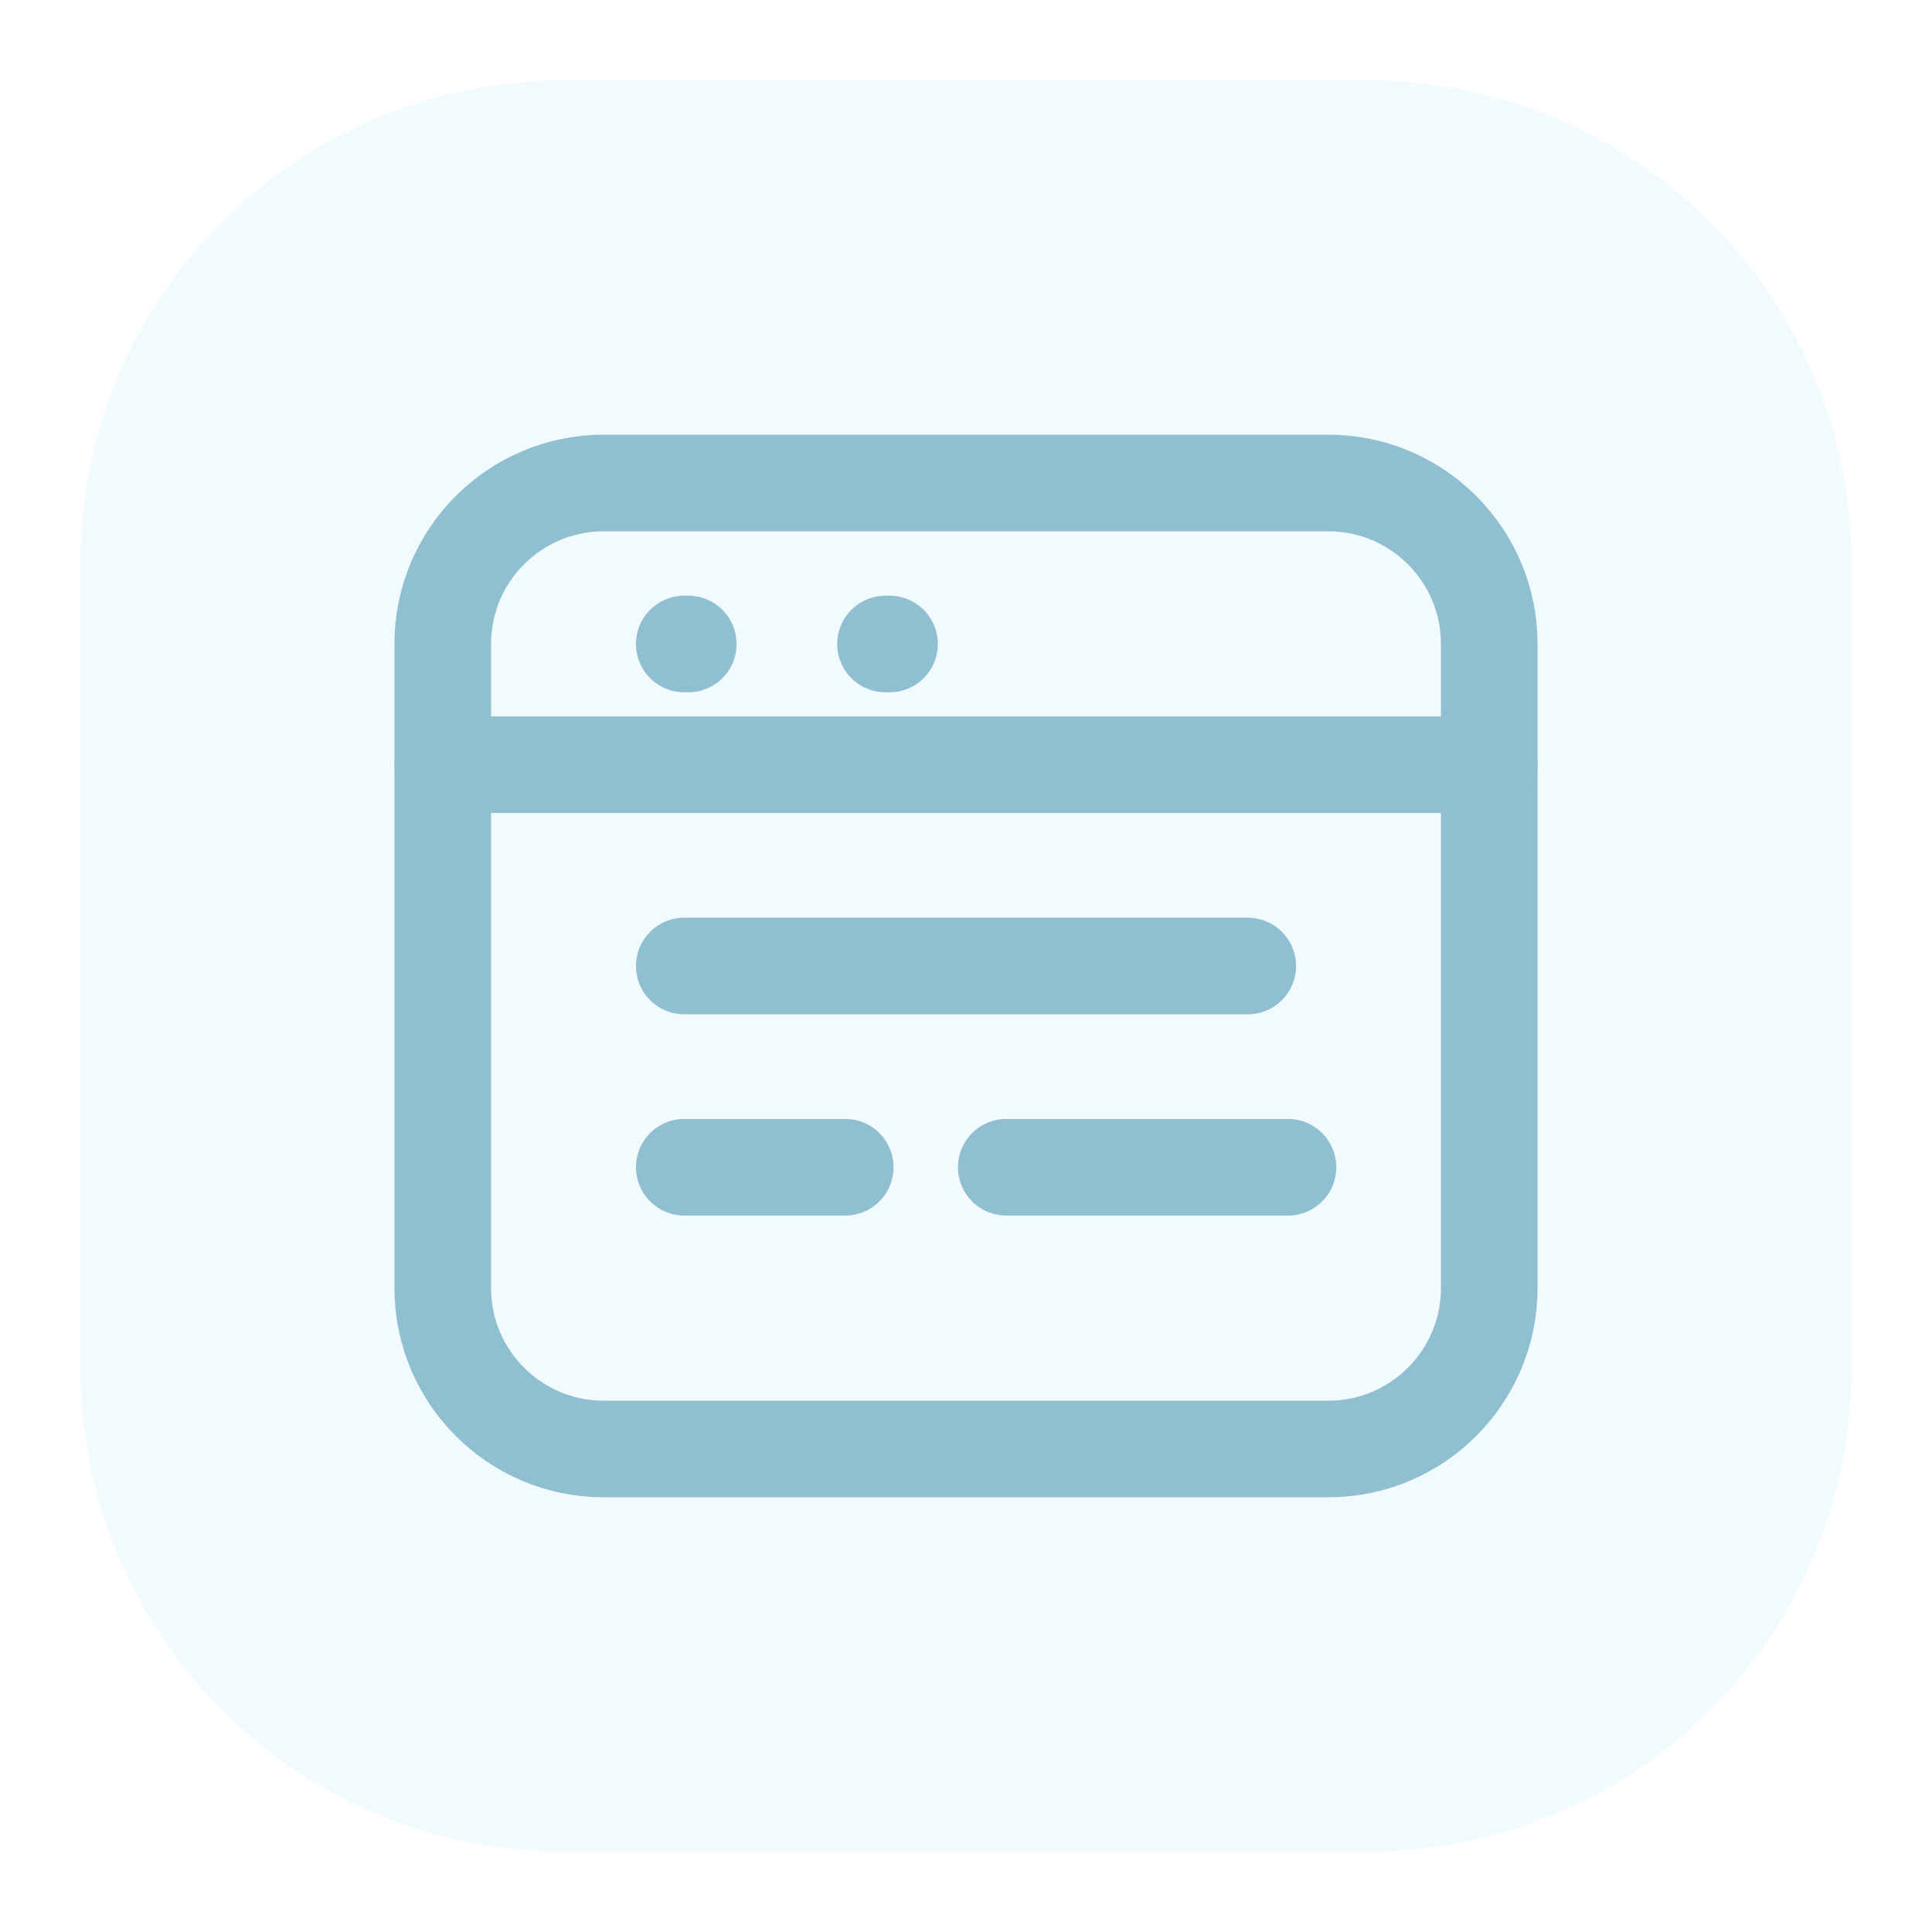
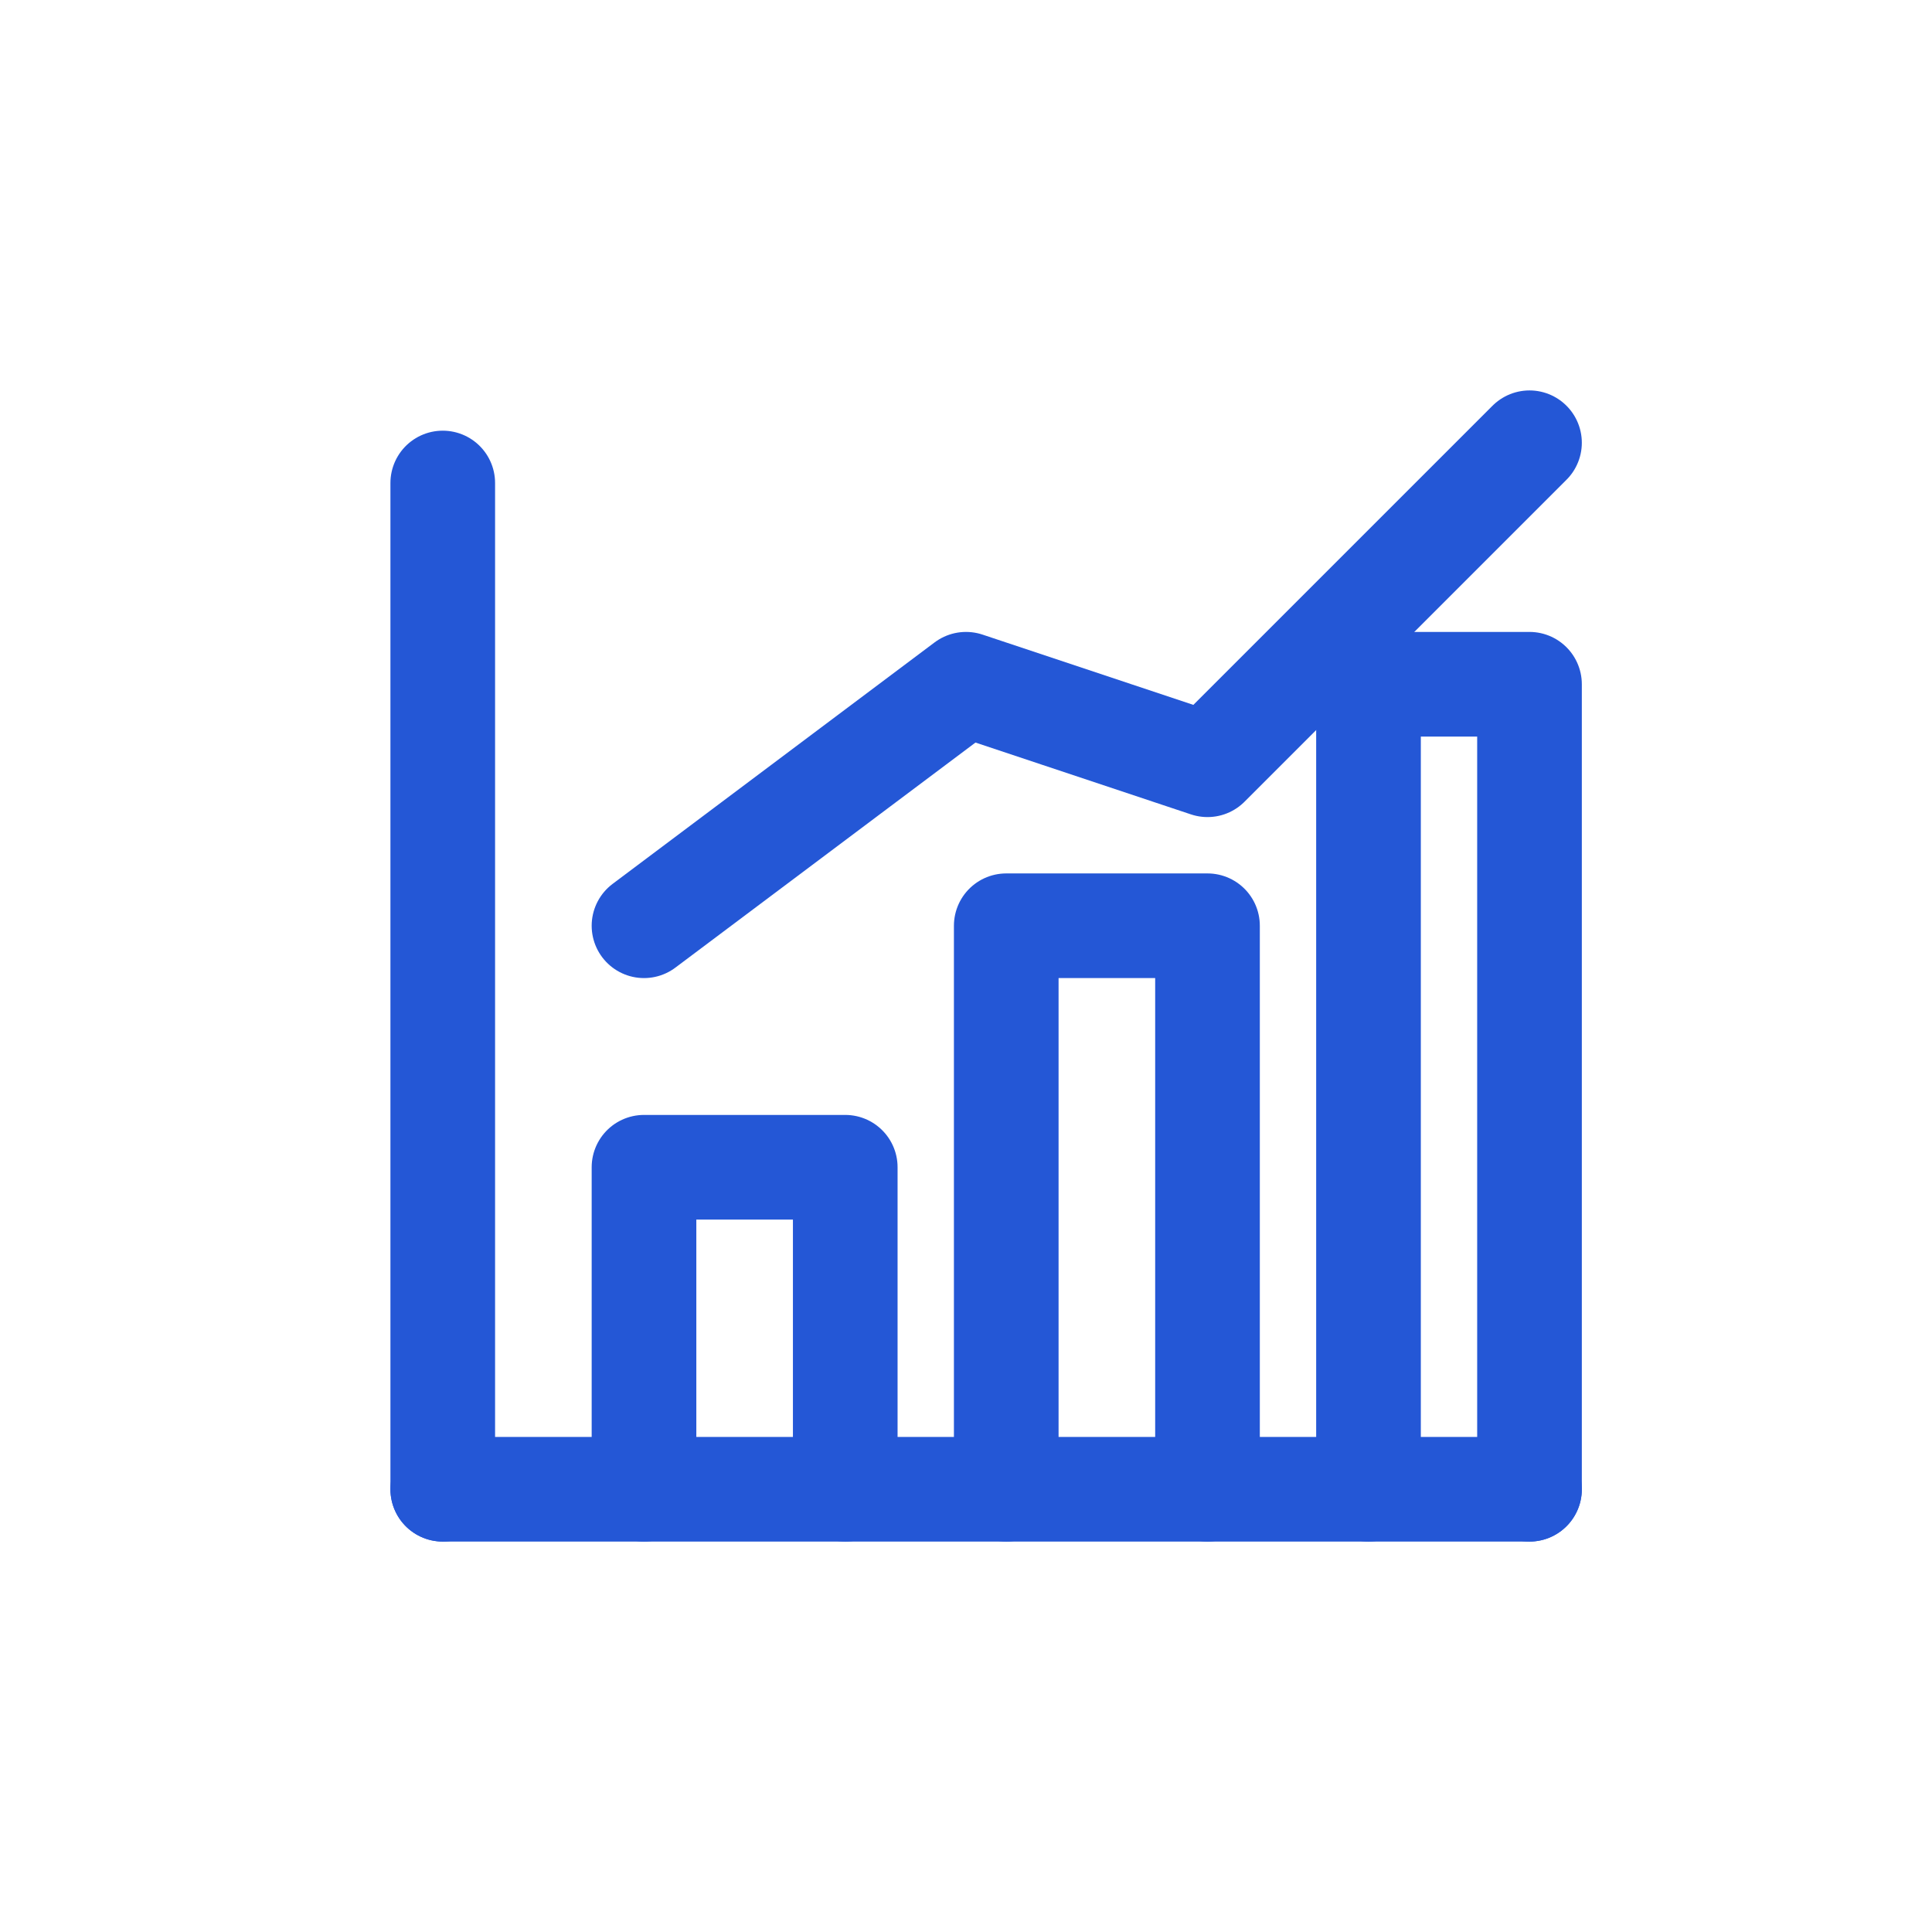
<svg xmlns="http://www.w3.org/2000/svg" viewBox="0 0 48 48" fill="none" role="img" aria-hidden="true">
-   <rect x="2" y="2" width="44" height="44" rx="12" fill="#F1FAFC" />
-   <g stroke="#8FBFD0" stroke-width="2.4" stroke-linecap="round" stroke-linejoin="round">
-     <rect x="11" y="12" width="26" height="24" rx="4" />
-     <path d="M11 19h26" />
-     <path d="M17 29h4" />
-     <path d="M25 29h7" />
-     <path d="M17 24h14" />
-     <path d="M17 16h.1" />
-     <path d="M22 16h.1" />
+   <g stroke="#2457D6" stroke-width="2.6" stroke-linecap="round" stroke-linejoin="round">
+     <path d="M11 37V12" />
+     <path d="M11 37h27" />
+     <path d="M16 37v-8h5v8" />
+     <path d="M25 37V23h5v14" />
+     <path d="M34 37V17h4v20" />
+     <path d="m16 23 8-6 6 2 8-8" />
  </g>
</svg>
